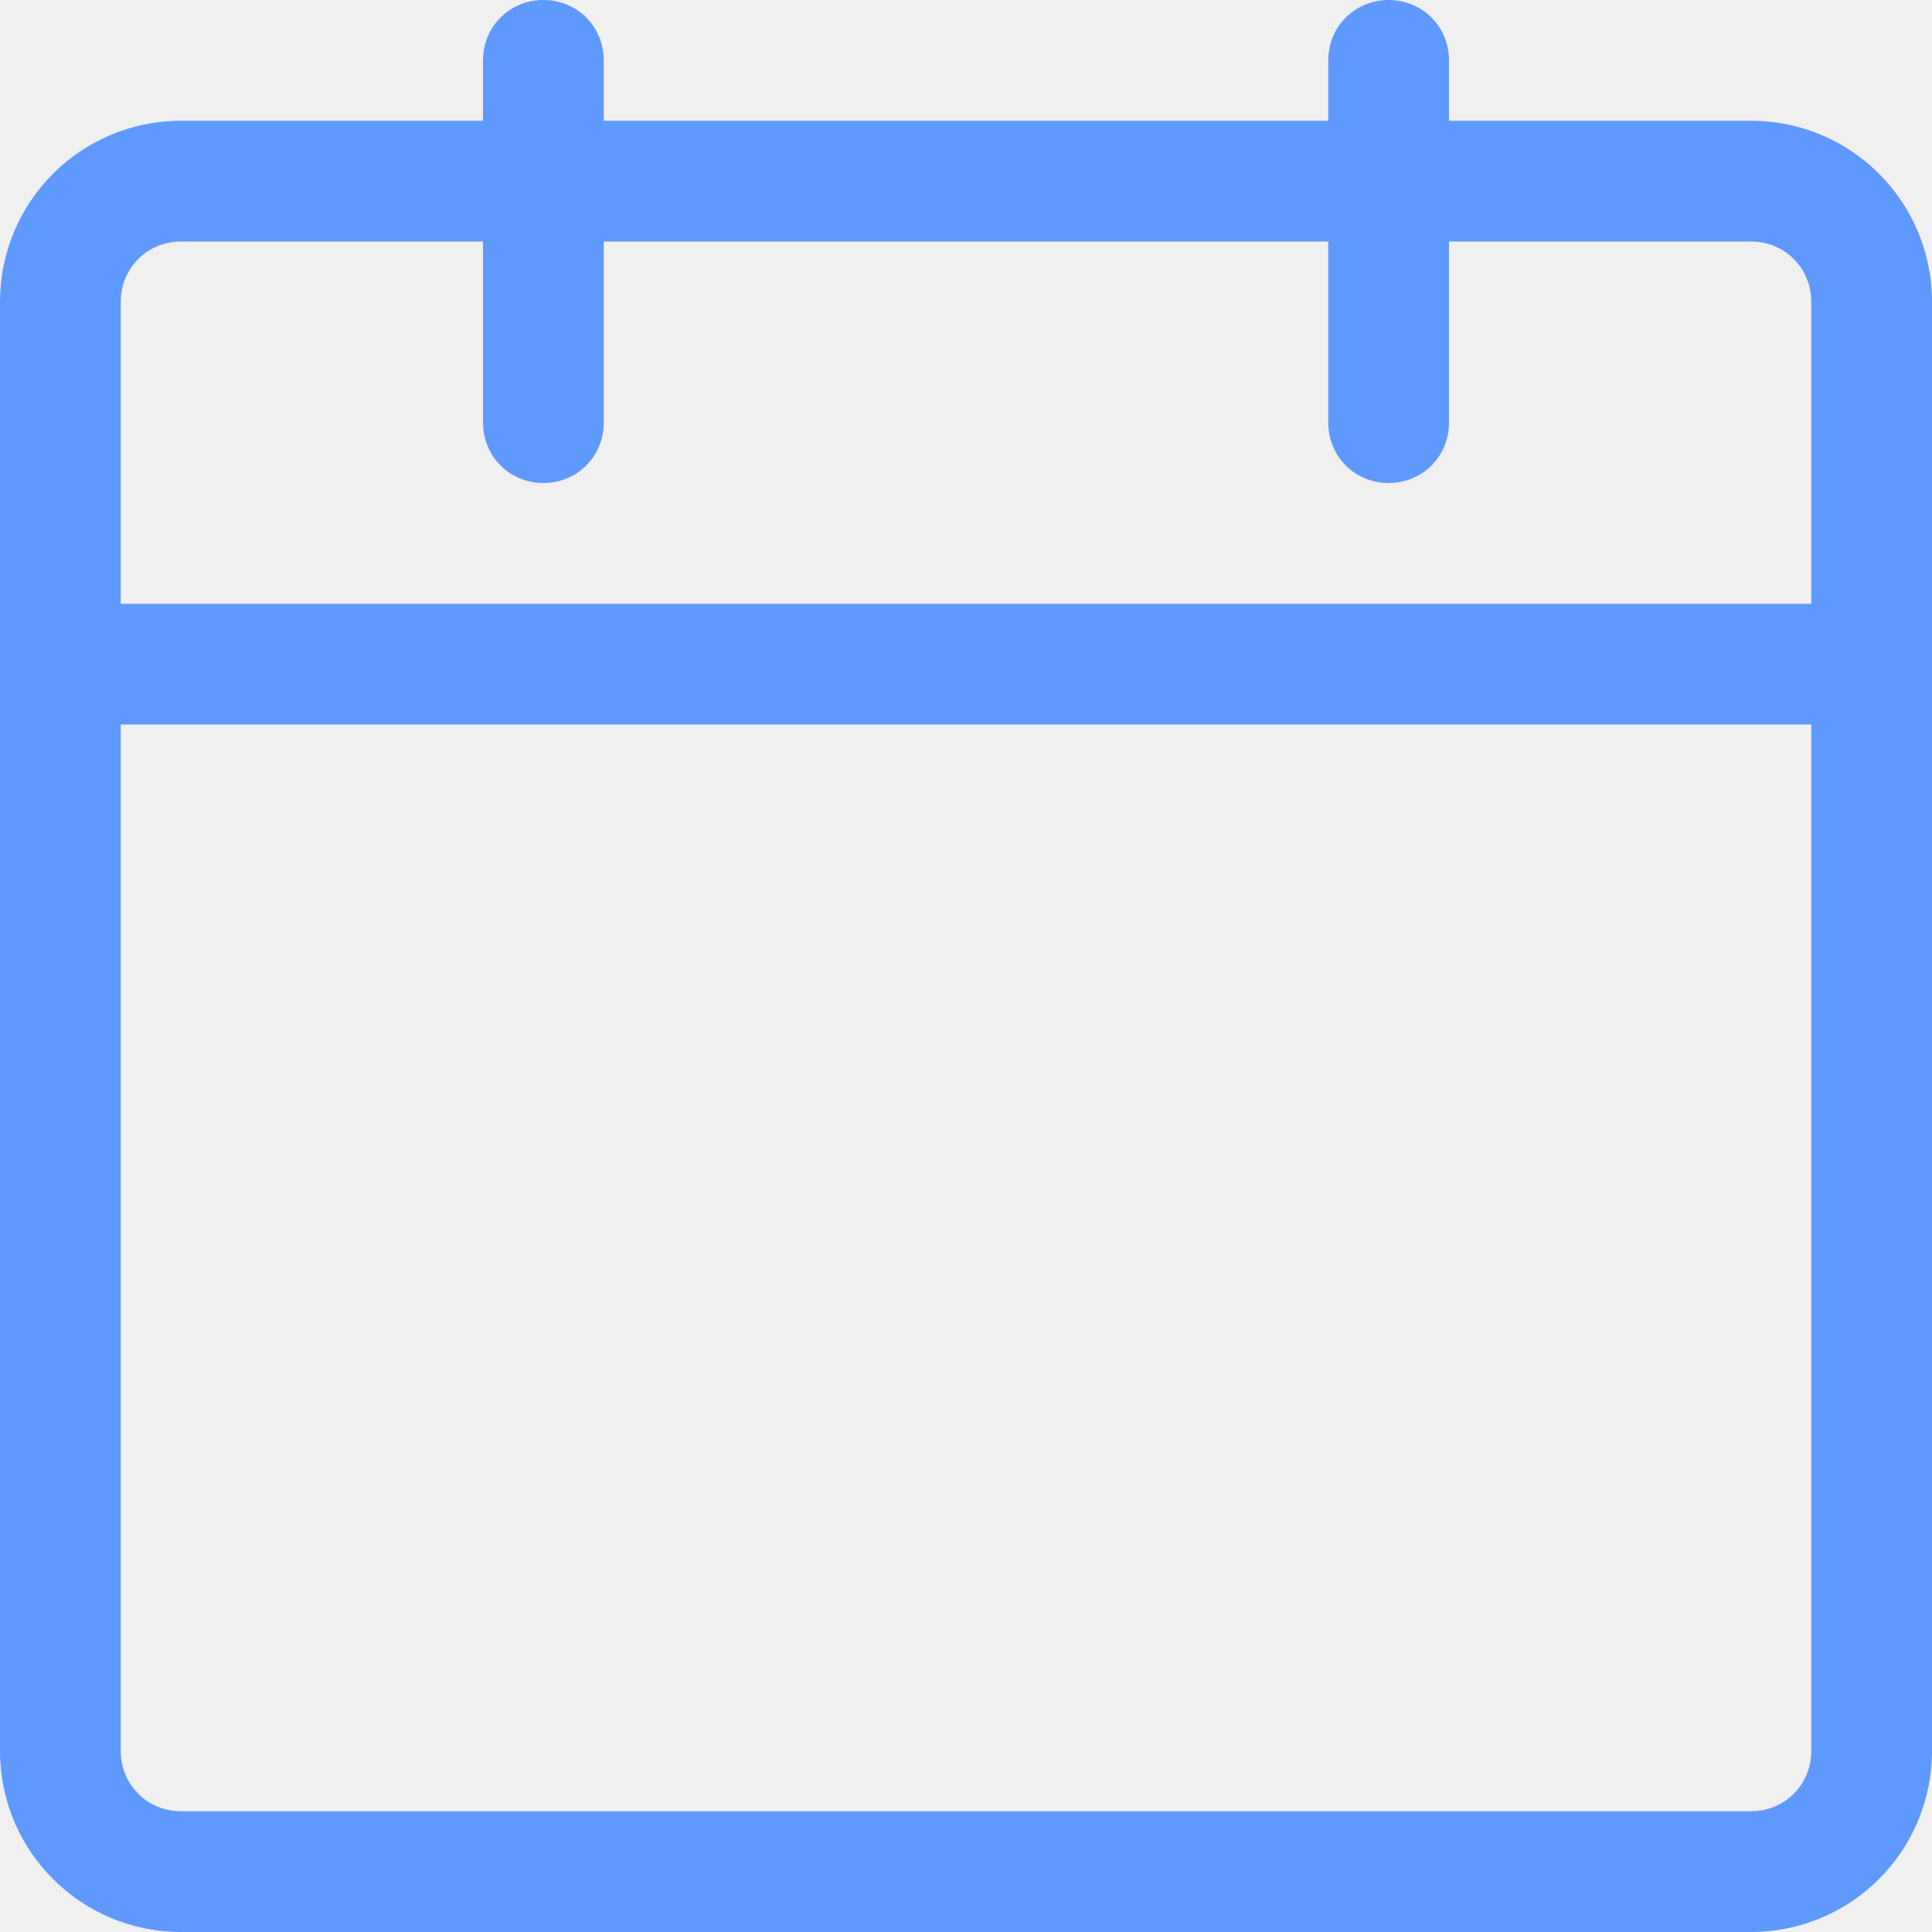
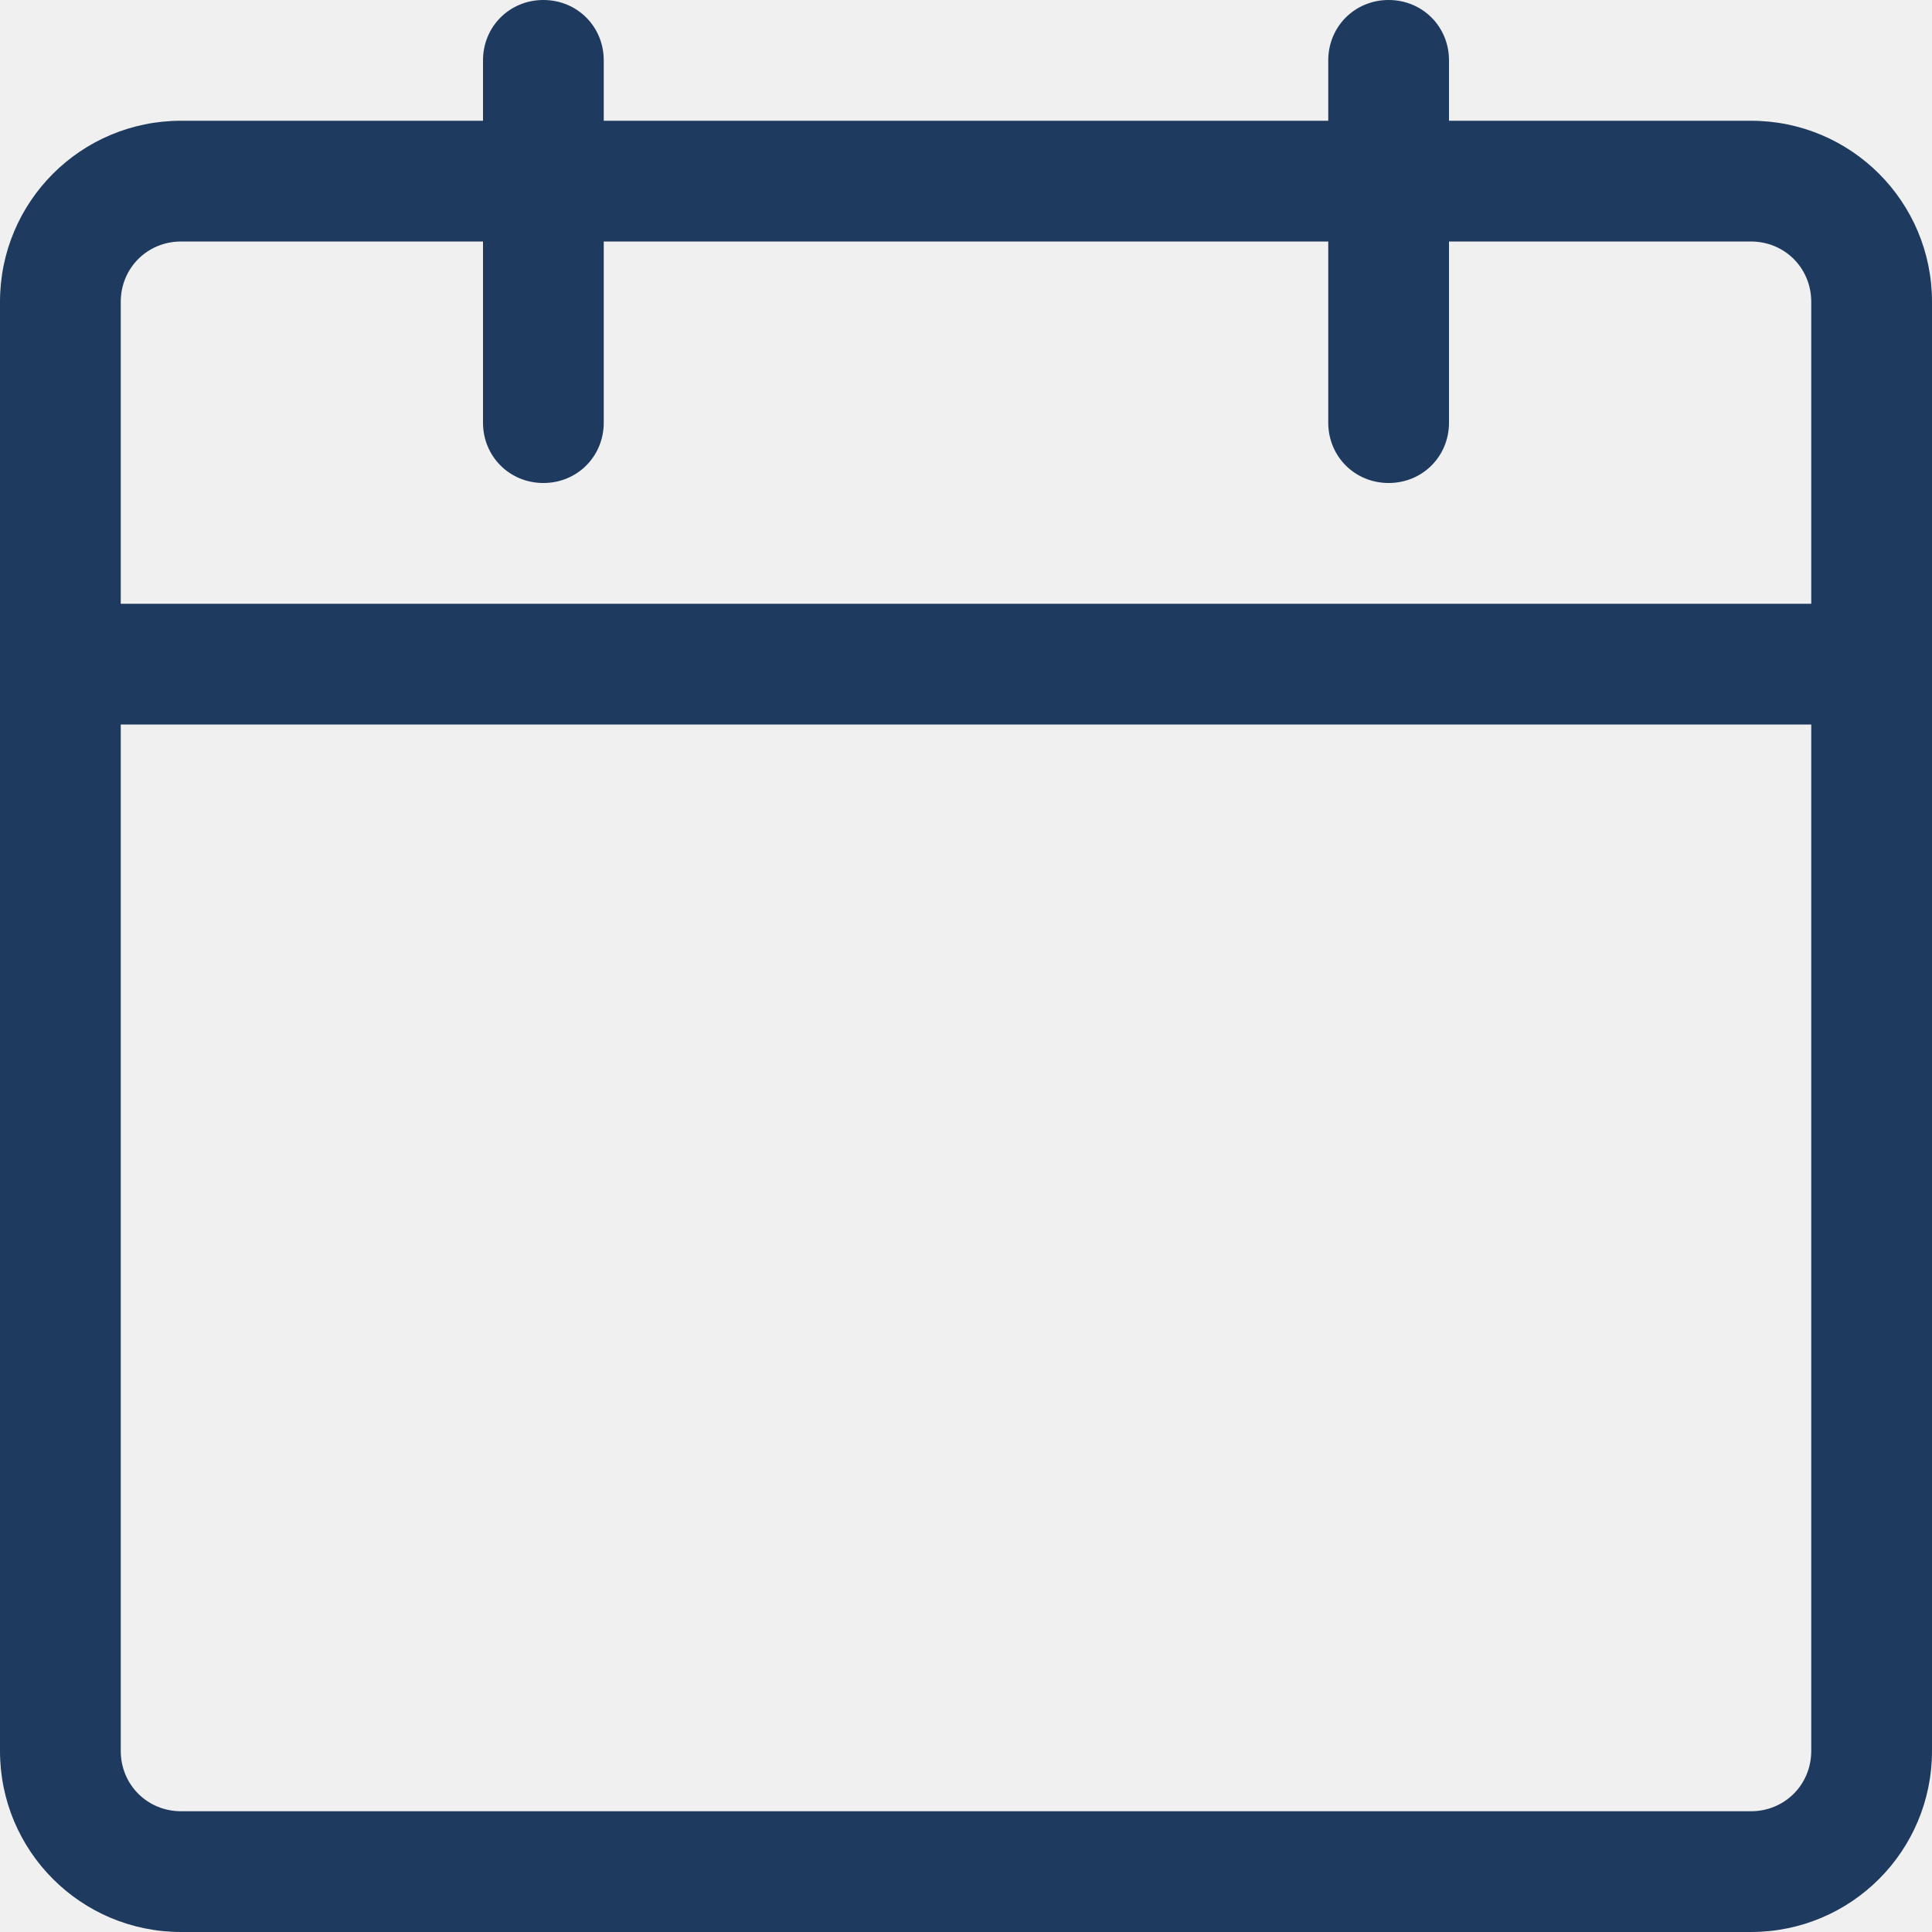
<svg xmlns="http://www.w3.org/2000/svg" width="16" height="16" viewBox="0 0 16 16" fill="none">
-   <g clip-path="url(#clip0_2783_1763)">
-     <path d="M14.5 16H1.5C0.67 16 0 15.33 0 14.5V2.5C0 1.67 0.67 1 1.5 1H14.5C15.33 1 16 1.67 16 2.5V14.5C16 15.33 15.33 16 14.5 16ZM1.5 2C1.22 2 1 2.22 1 2.5V14.5C1 14.78 1.22 15 1.5 15H14.5C14.78 15 15 14.78 15 14.5V2.5C15 2.22 14.78 2 14.5 2H1.5Z" fill="#6099FE" />
-     <path d="M4.5 4C4.22 4 4 3.78 4 3.5V0.5C4 0.22 4.22 0 4.5 0C4.78 0 5 0.22 5 0.5V3.5C5 3.78 4.78 4 4.5 4ZM11.5 4C11.22 4 11 3.78 11 3.5V0.5C11 0.22 11.22 0 11.5 0C11.78 0 12 0.22 12 0.5V3.5C12 3.78 11.78 4 11.5 4ZM15.5 6H0.5C0.22 6 0 5.78 0 5.5C0 5.22 0.22 5 0.5 5H15.5C15.78 5 16 5.22 16 5.5C16 5.78 15.78 6 15.5 6Z" fill="#6099FE" />
+   <g clip-path="url(#clip0_3301_2210)">
+     <path d="M14.5 16H1.5C0.67 16 0 15.33 0 14.5V2.5C0 1.67 0.67 1 1.5 1H14.5C15.33 1 16 1.67 16 2.5V14.5C16 15.33 15.33 16 14.5 16ZM1.5 2C1.22 2 1 2.22 1 2.5V14.5C1 14.78 1.22 15 1.5 15H14.5C14.78 15 15 14.78 15 14.5V2.5C15 2.22 14.78 2 14.5 2H1.5Z" fill="#1E3A5F" />
+     <path d="M4.5 4C4.22 4 4 3.78 4 3.5V0.5C4 0.22 4.22 0 4.5 0C4.78 0 5 0.22 5 0.5V3.5C5 3.78 4.78 4 4.5 4ZM11.5 4C11.22 4 11 3.78 11 3.5V0.5C11 0.22 11.22 0 11.5 0C11.78 0 12 0.22 12 0.5V3.5C12 3.78 11.78 4 11.5 4ZM15.5 6H0.5C0.22 6 0 5.78 0 5.5C0 5.22 0.22 5 0.5 5H15.5C15.78 5 16 5.22 16 5.5C16 5.78 15.78 6 15.5 6Z" fill="#1E3A5F" />
  </g>
  <defs>
-     <clipPath id="clip0_2783_1763">
+     <clipPath id="clip0_3301_2210">
      <rect width="16" height="16" fill="white" />
    </clipPath>
  </defs>
</svg>
